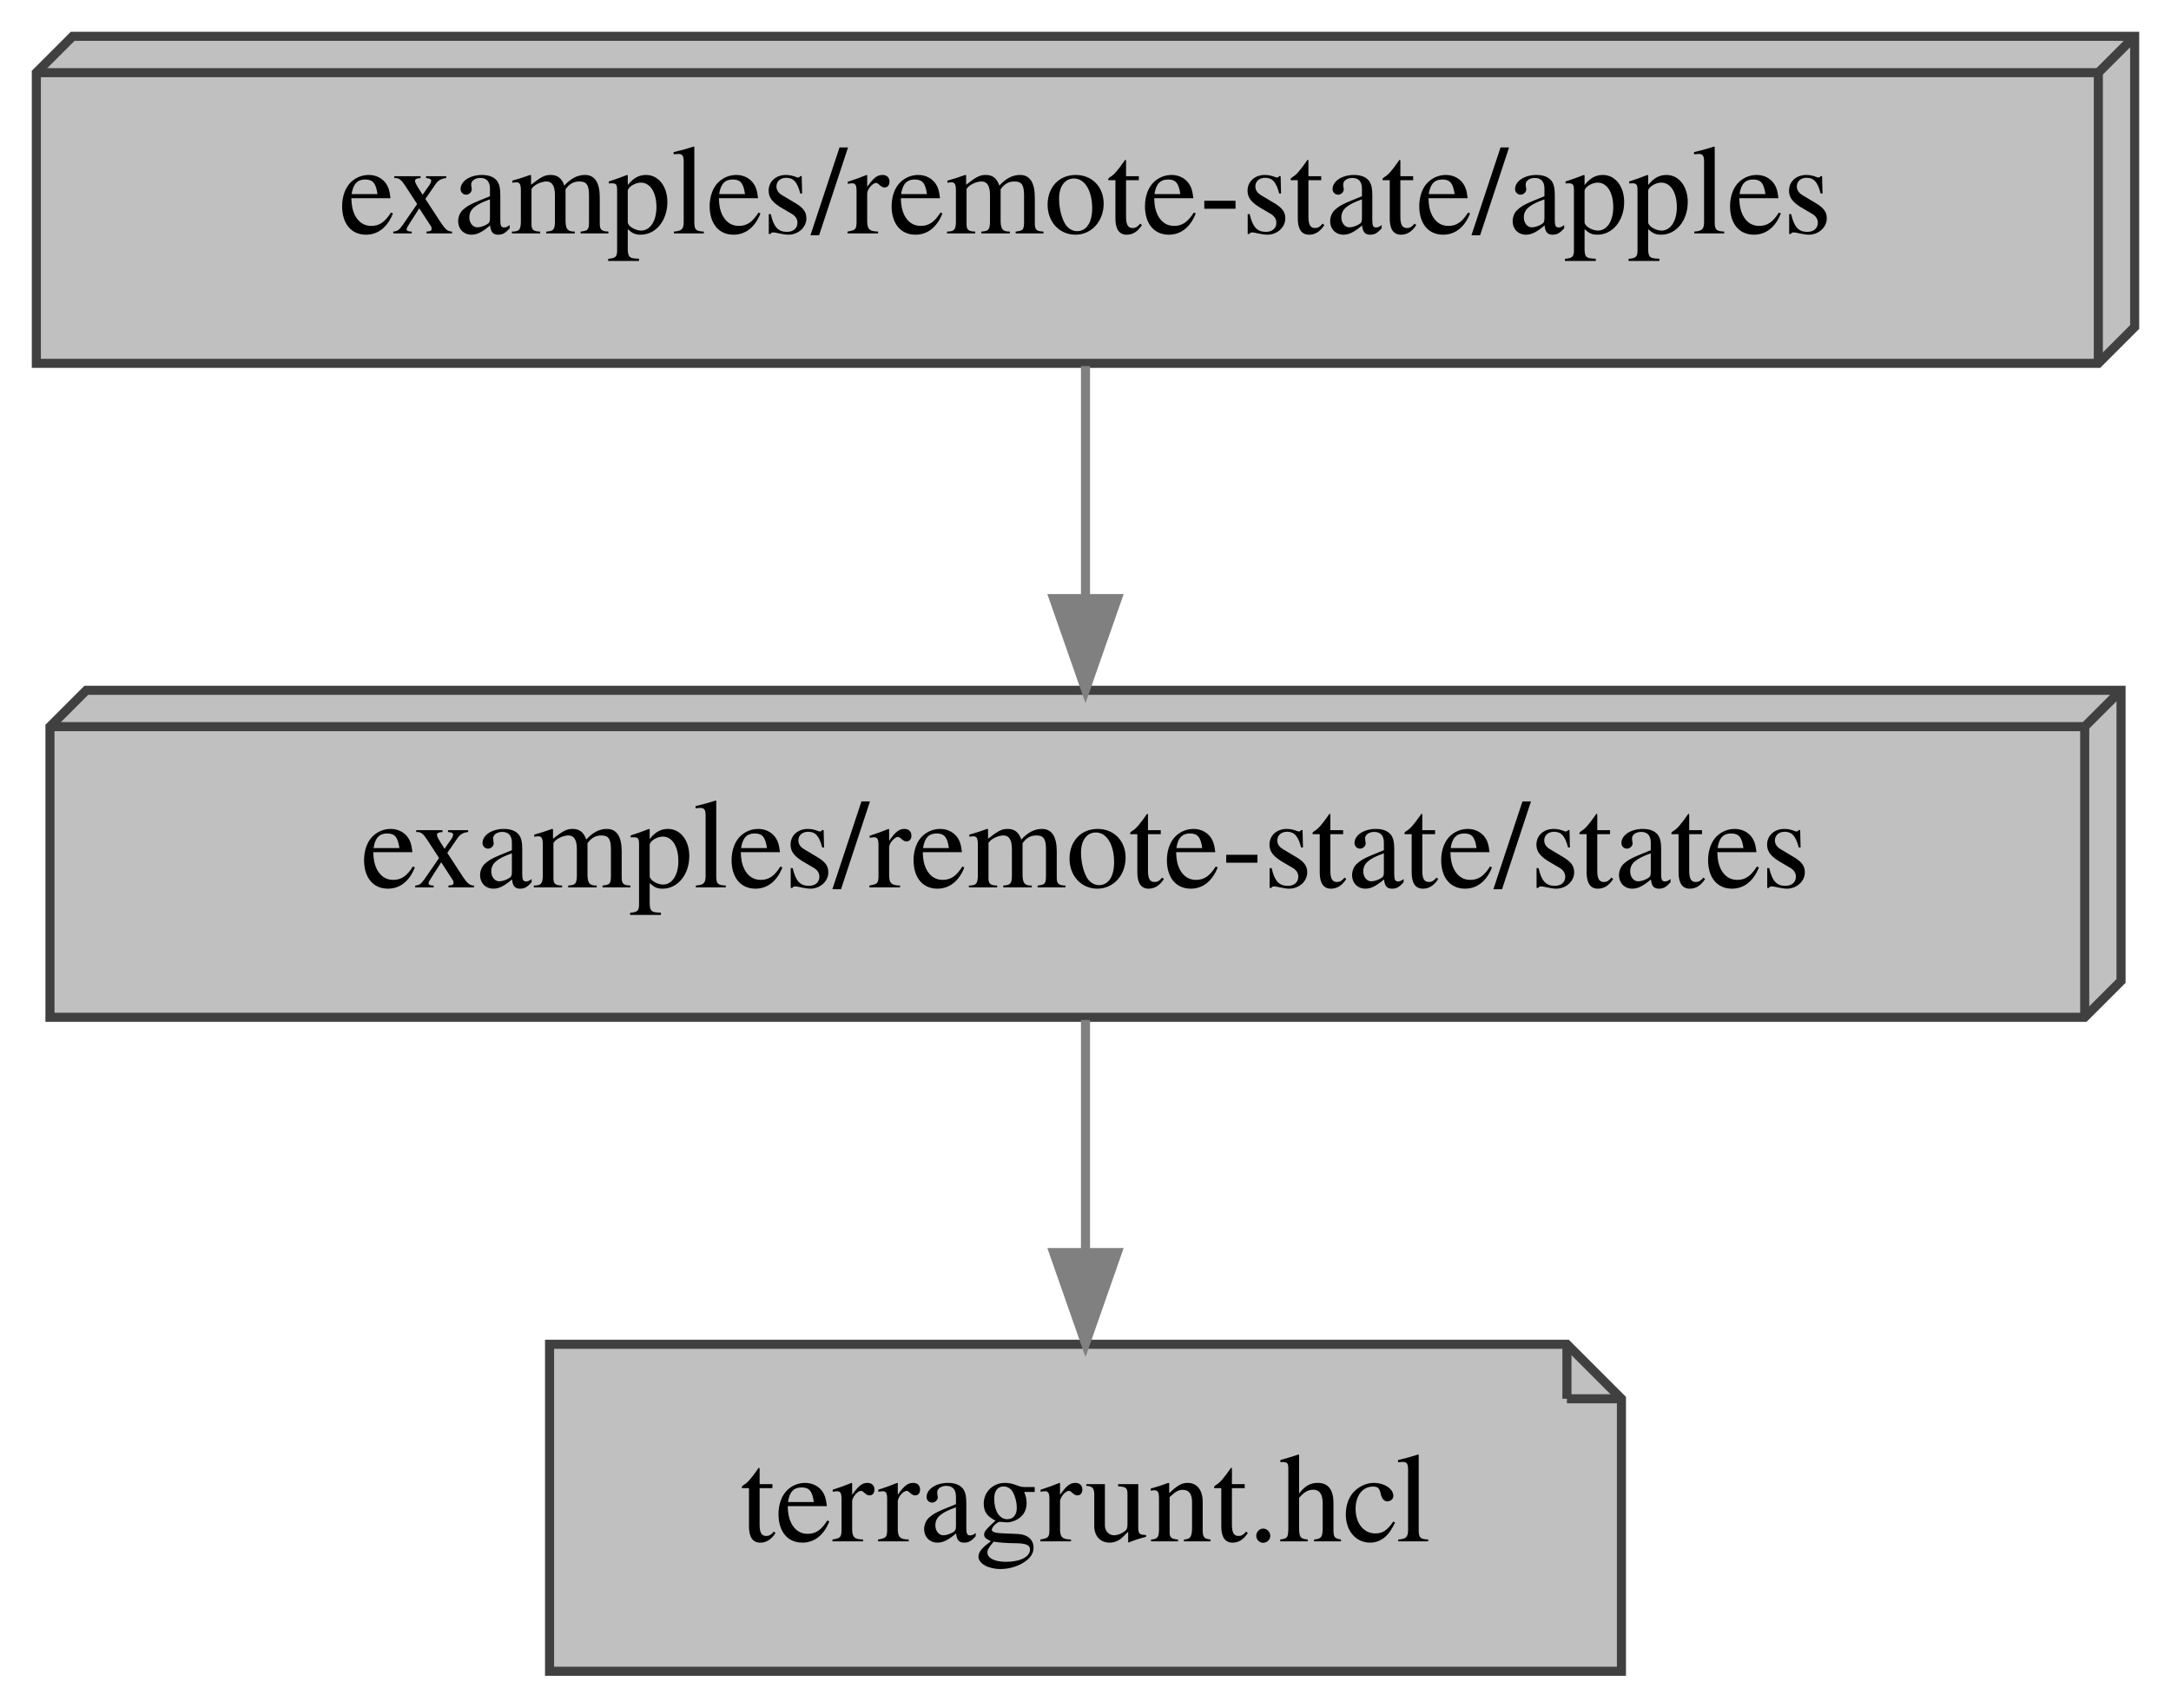
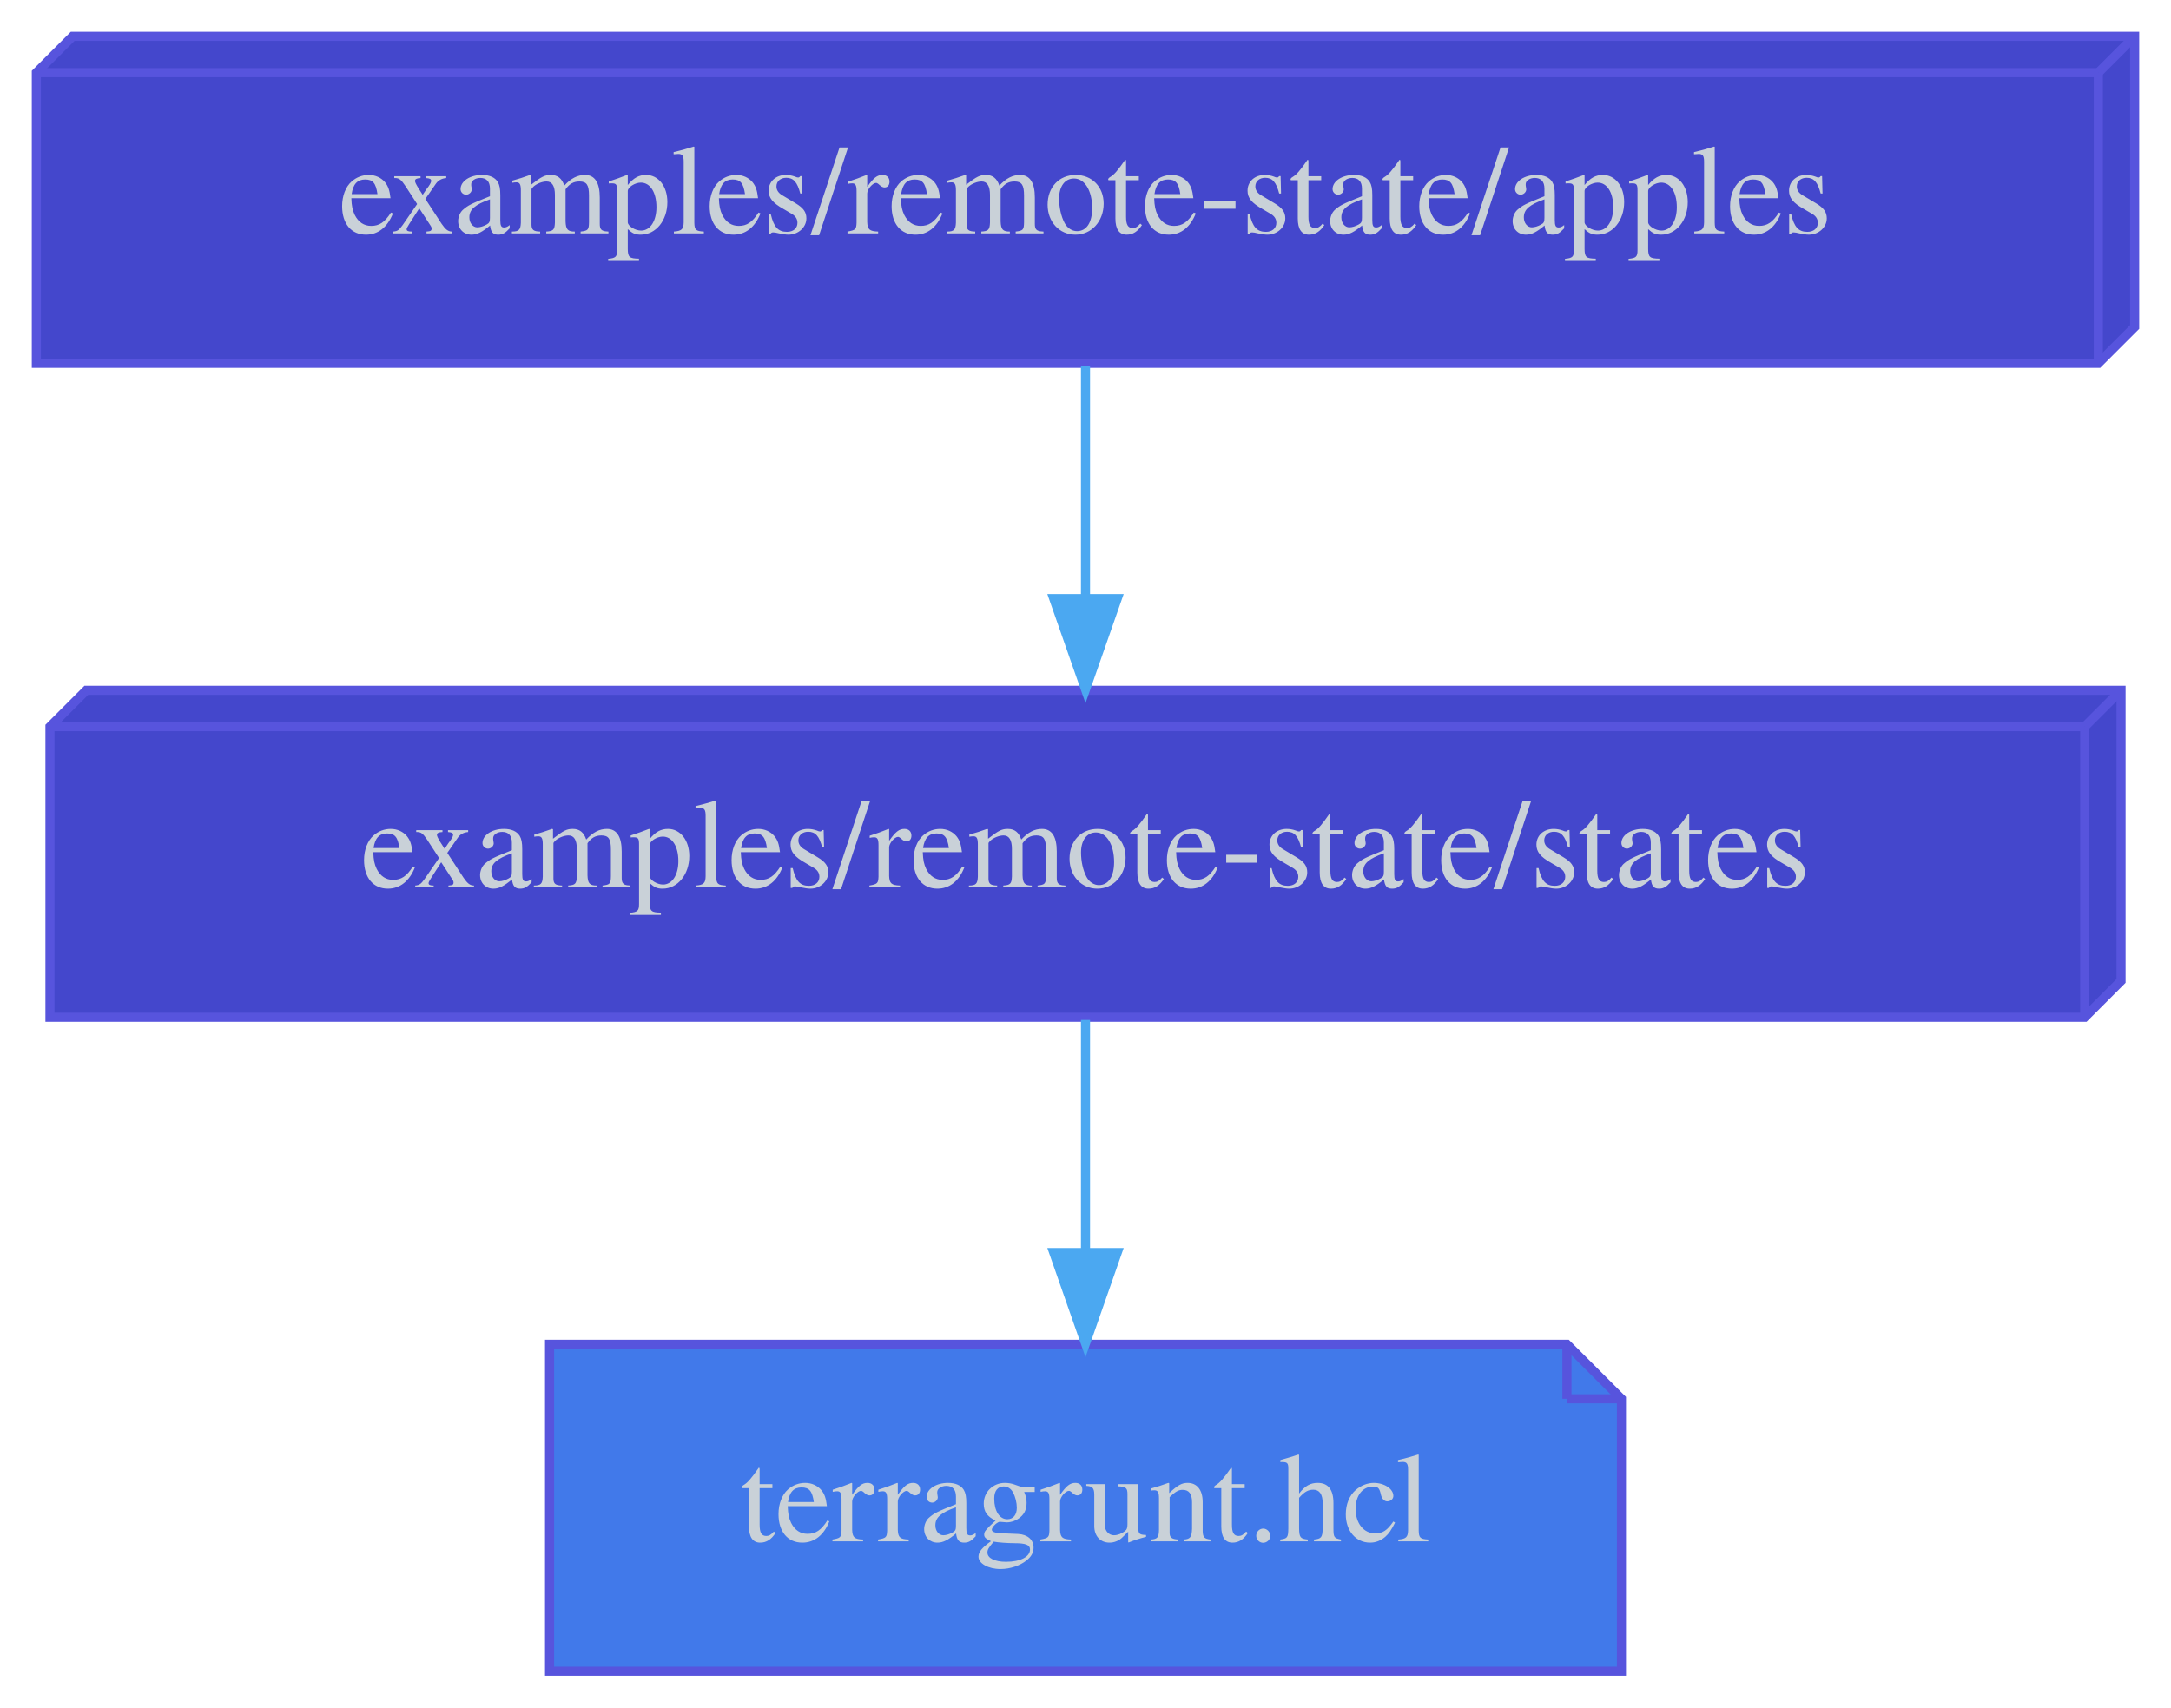
<svg xmlns="http://www.w3.org/2000/svg" width="239pt" height="188pt" viewBox="0.00 0.00 239.00 188.00">
  <g id="graph0" class="graph" transform="scale(1 1) rotate(0) translate(4 184)">
    <polygon fill="transparent" stroke="transparent" points="-4,4 -4,-184 235,-184 235,4 -4,4" />
    <g id="node1" class="node">
-       <polygon fill="#c0c0c0" stroke="#404040" points="168.5,-36 56.5,-36 56.5,0 174.5,0 174.5,-30 168.5,-36" />
-       <polyline fill="none" stroke="#404040" points="168.5,-36 168.5,-30 " />
-       <polyline fill="none" stroke="#404040" points="174.5,-30 168.5,-30 " />
-       <text text-anchor="middle" x="115.5" y="-14.3" font-family="Times,serif" font-size="14.00">terragrunt.hcl</text>
+       <polygon fill="#4179ea" stroke="#5754dd" points="168.5,-36 56.5,-36 56.5,0 174.5,0 174.5,-30 168.5,-36" />
+       <polyline fill="none" stroke="#5754dd" points="168.5,-36 168.5,-30 " />
+       <polyline fill="none" stroke="#5754dd" points="174.5,-30 168.5,-30 " />
+       <text text-anchor="middle" x="115.5" y="-14.3" font-family="Times,serif" font-size="14.00" fill="#c9d1d8">terragrunt.hcl</text>
    </g>
    <g id="node2" class="node">
-       <polygon fill="#c0c0c0" stroke="#404040" points="231,-180 4,-180 0,-176 0,-144 227,-144 231,-148 231,-180" />
-       <polyline fill="none" stroke="#404040" points="227,-176 0,-176 " />
-       <polyline fill="none" stroke="#404040" points="227,-176 227,-144 " />
-       <polyline fill="none" stroke="#404040" points="227,-176 231,-180 " />
-       <text text-anchor="middle" x="115.5" y="-158.3" font-family="Times,serif" font-size="14.00">examples/remote-state/apples</text>
+       <polygon fill="#4447cc" stroke="#5754dd" points="231,-180 4,-180 0,-176 0,-144 227,-144 231,-148 231,-180" />
+       <polyline fill="none" stroke="#5754dd" points="227,-176 0,-176 " />
+       <polyline fill="none" stroke="#5754dd" points="227,-176 227,-144 " />
+       <polyline fill="none" stroke="#5754dd" points="227,-176 231,-180 " />
+       <text text-anchor="middle" x="115.5" y="-158.3" font-family="Times,serif" font-size="14.00" fill="#c9d1d8">examples/remote-state/apples</text>
    </g>
    <g id="node3" class="node">
-       <polygon fill="#c0c0c0" stroke="#404040" points="229.5,-108 5.5,-108 1.5,-104 1.5,-72 225.5,-72 229.5,-76 229.5,-108" />
-       <polyline fill="none" stroke="#404040" points="225.5,-104 1.5,-104 " />
-       <polyline fill="none" stroke="#404040" points="225.5,-104 225.5,-72 " />
-       <polyline fill="none" stroke="#404040" points="225.5,-104 229.5,-108 " />
-       <text text-anchor="middle" x="115.5" y="-86.3" font-family="Times,serif" font-size="14.00">examples/remote-state/states</text>
+       <polygon fill="#4447cc" stroke="#5754dd" points="229.5,-108 5.5,-108 1.5,-104 1.5,-72 225.5,-72 229.5,-76 229.5,-108" />
+       <polyline fill="none" stroke="#5754dd" points="225.5,-104 1.5,-104 " />
+       <polyline fill="none" stroke="#5754dd" points="225.5,-104 225.5,-72 " />
+       <polyline fill="none" stroke="#5754dd" points="225.5,-104 229.5,-108 " />
+       <text text-anchor="middle" x="115.5" y="-86.3" font-family="Times,serif" font-size="14.00" fill="#c9d1d8">examples/remote-state/states</text>
    </g>
    <g id="edge1" class="edge">
-       <path fill="none" stroke="#808080" d="M115.5,-143.7C115.5,-135.98 115.5,-126.71 115.5,-118.11" />
-       <polygon fill="#808080" stroke="#808080" points="119,-118.1 115.5,-108.1 112,-118.1 119,-118.1" />
+       <path fill="none" stroke="#4ba8f1" d="M115.5,-143.7C115.5,-135.98 115.5,-126.71 115.5,-118.11" />
+       <polygon fill="#4ba8f1" stroke="#4ba8f1" points="119,-118.1 115.5,-108.1 112,-118.1 119,-118.1" />
    </g>
    <g id="edge2" class="edge">
-       <path fill="none" stroke="#808080" d="M115.5,-71.7C115.5,-63.98 115.5,-54.71 115.5,-46.11" />
-       <polygon fill="#808080" stroke="#808080" points="119,-46.1 115.5,-36.1 112,-46.1 119,-46.1" />
+       <path fill="none" stroke="#4ba8f1" d="M115.5,-71.7C115.5,-63.98 115.5,-54.71 115.5,-46.11" />
+       <polygon fill="#4ba8f1" stroke="#4ba8f1" points="119,-46.1 115.5,-36.1 112,-46.1 119,-46.1" />
    </g>
  </g>
</svg>
